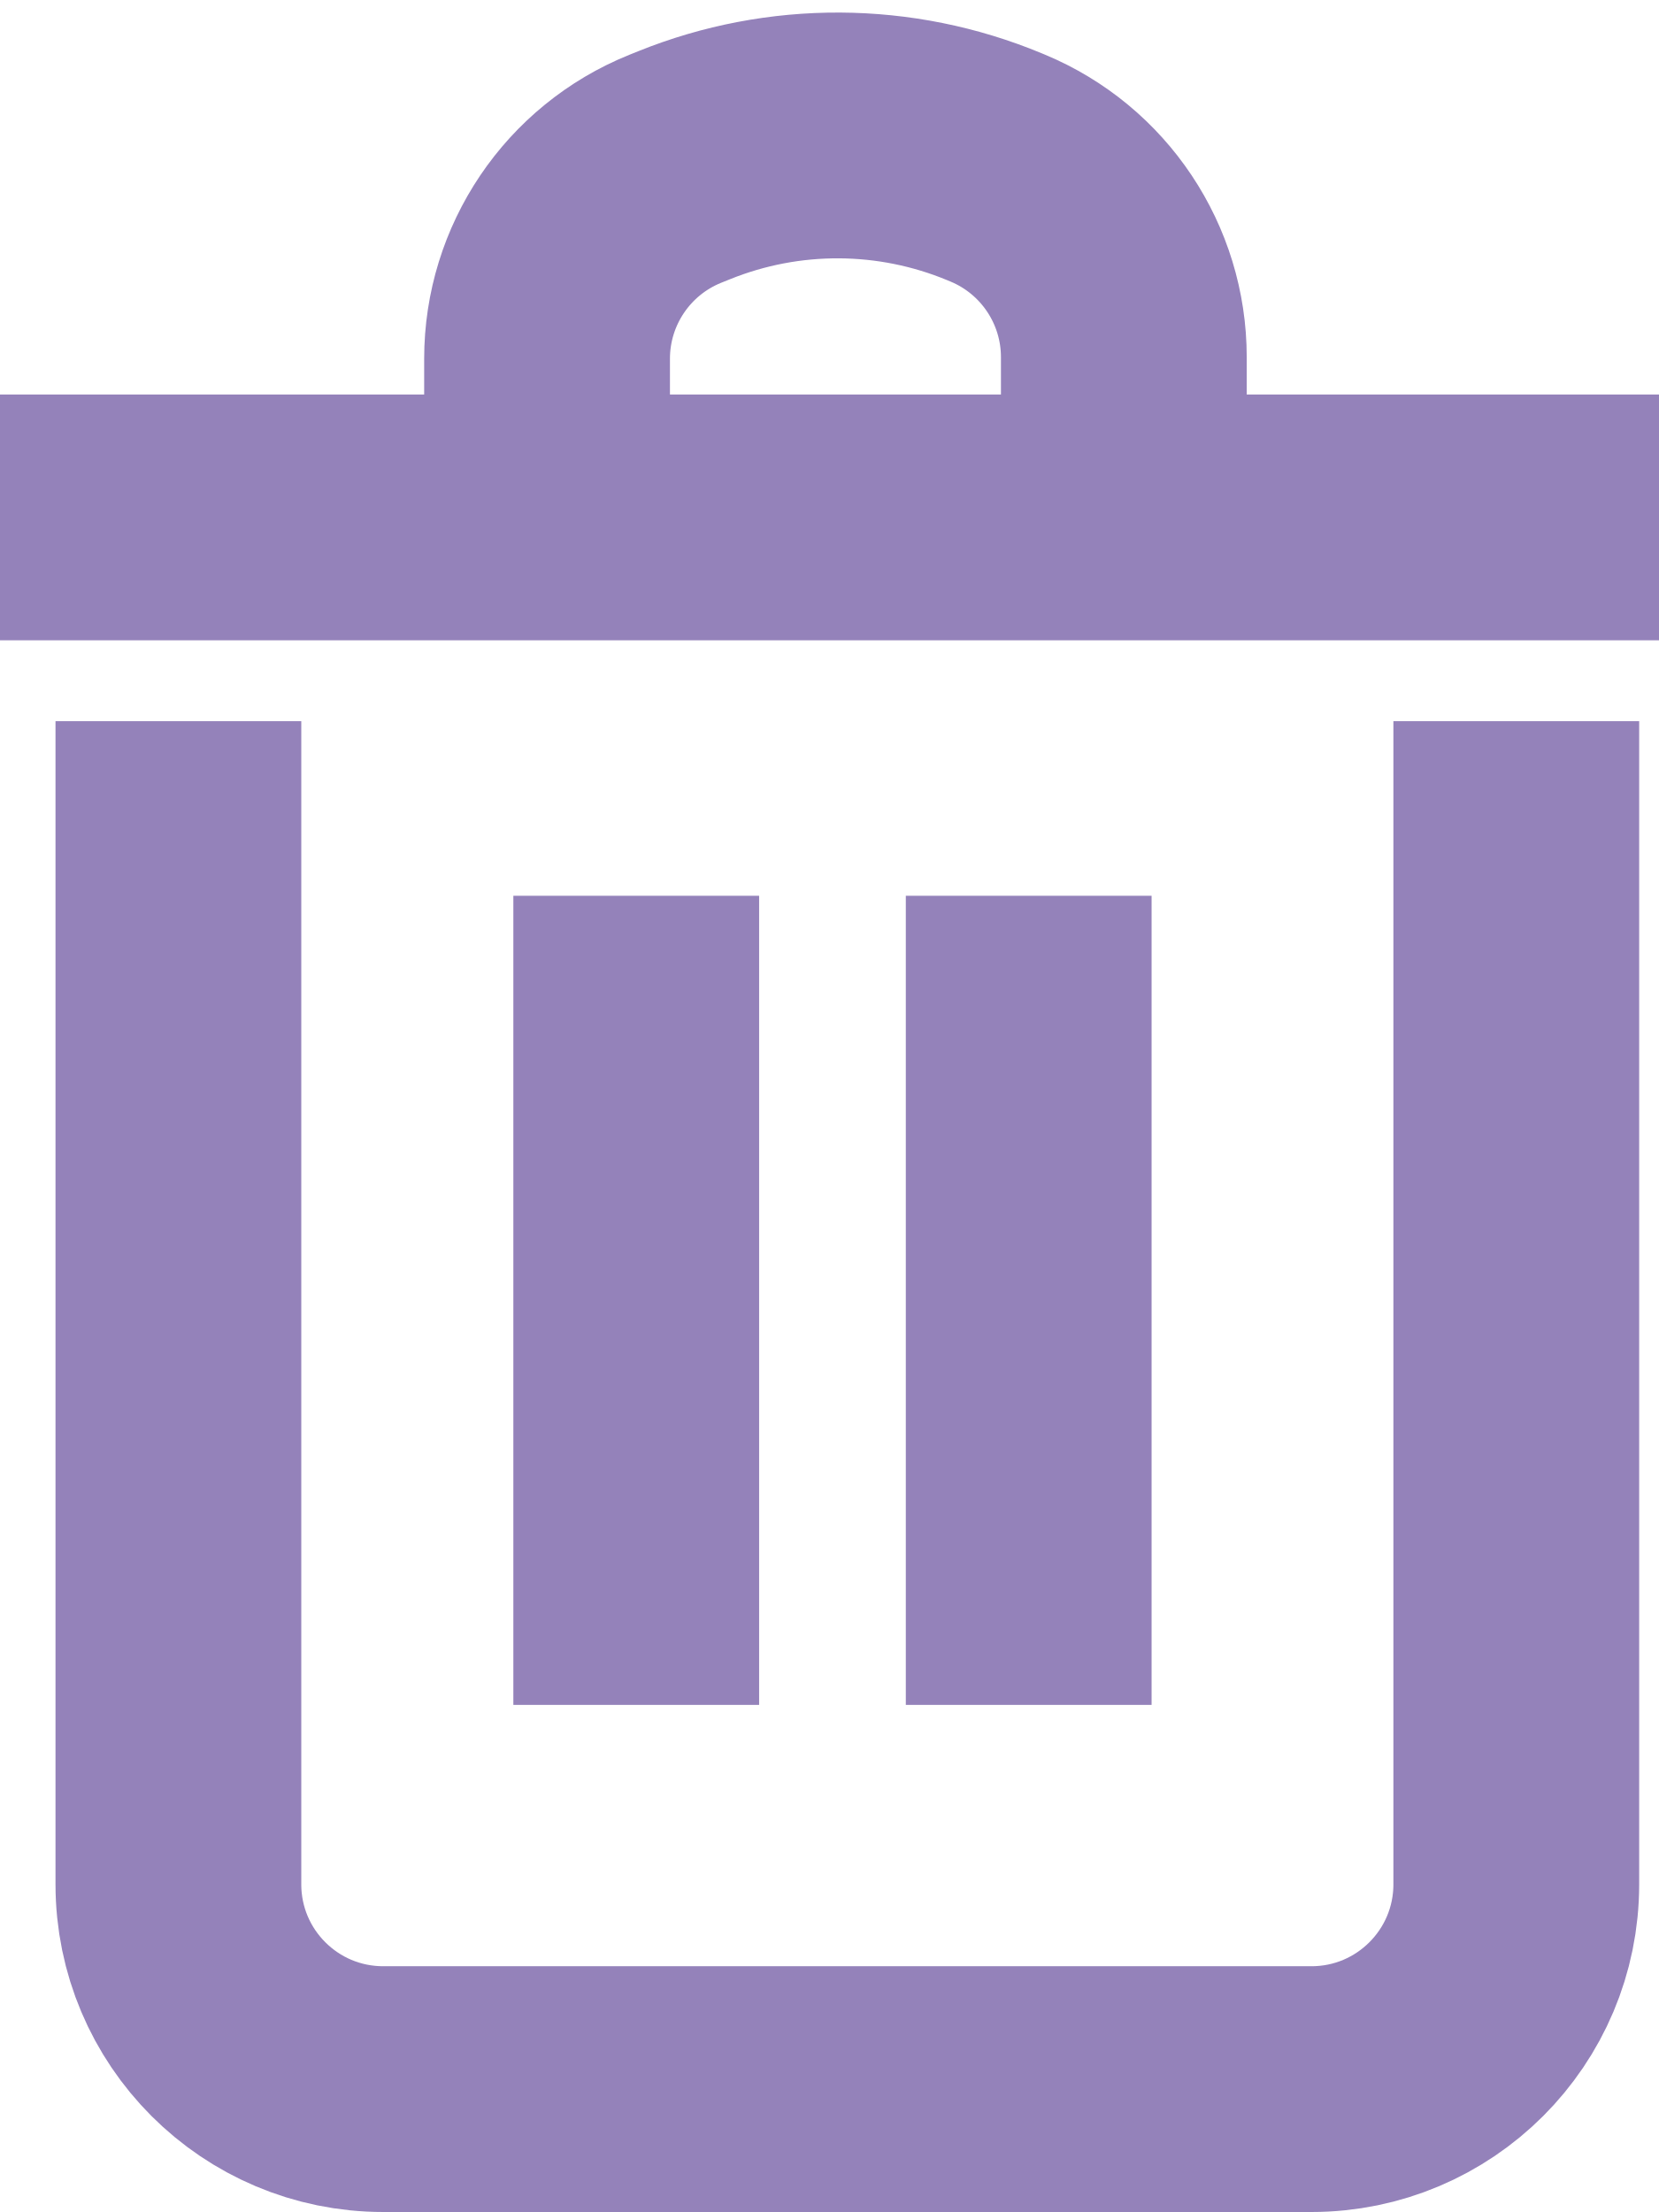
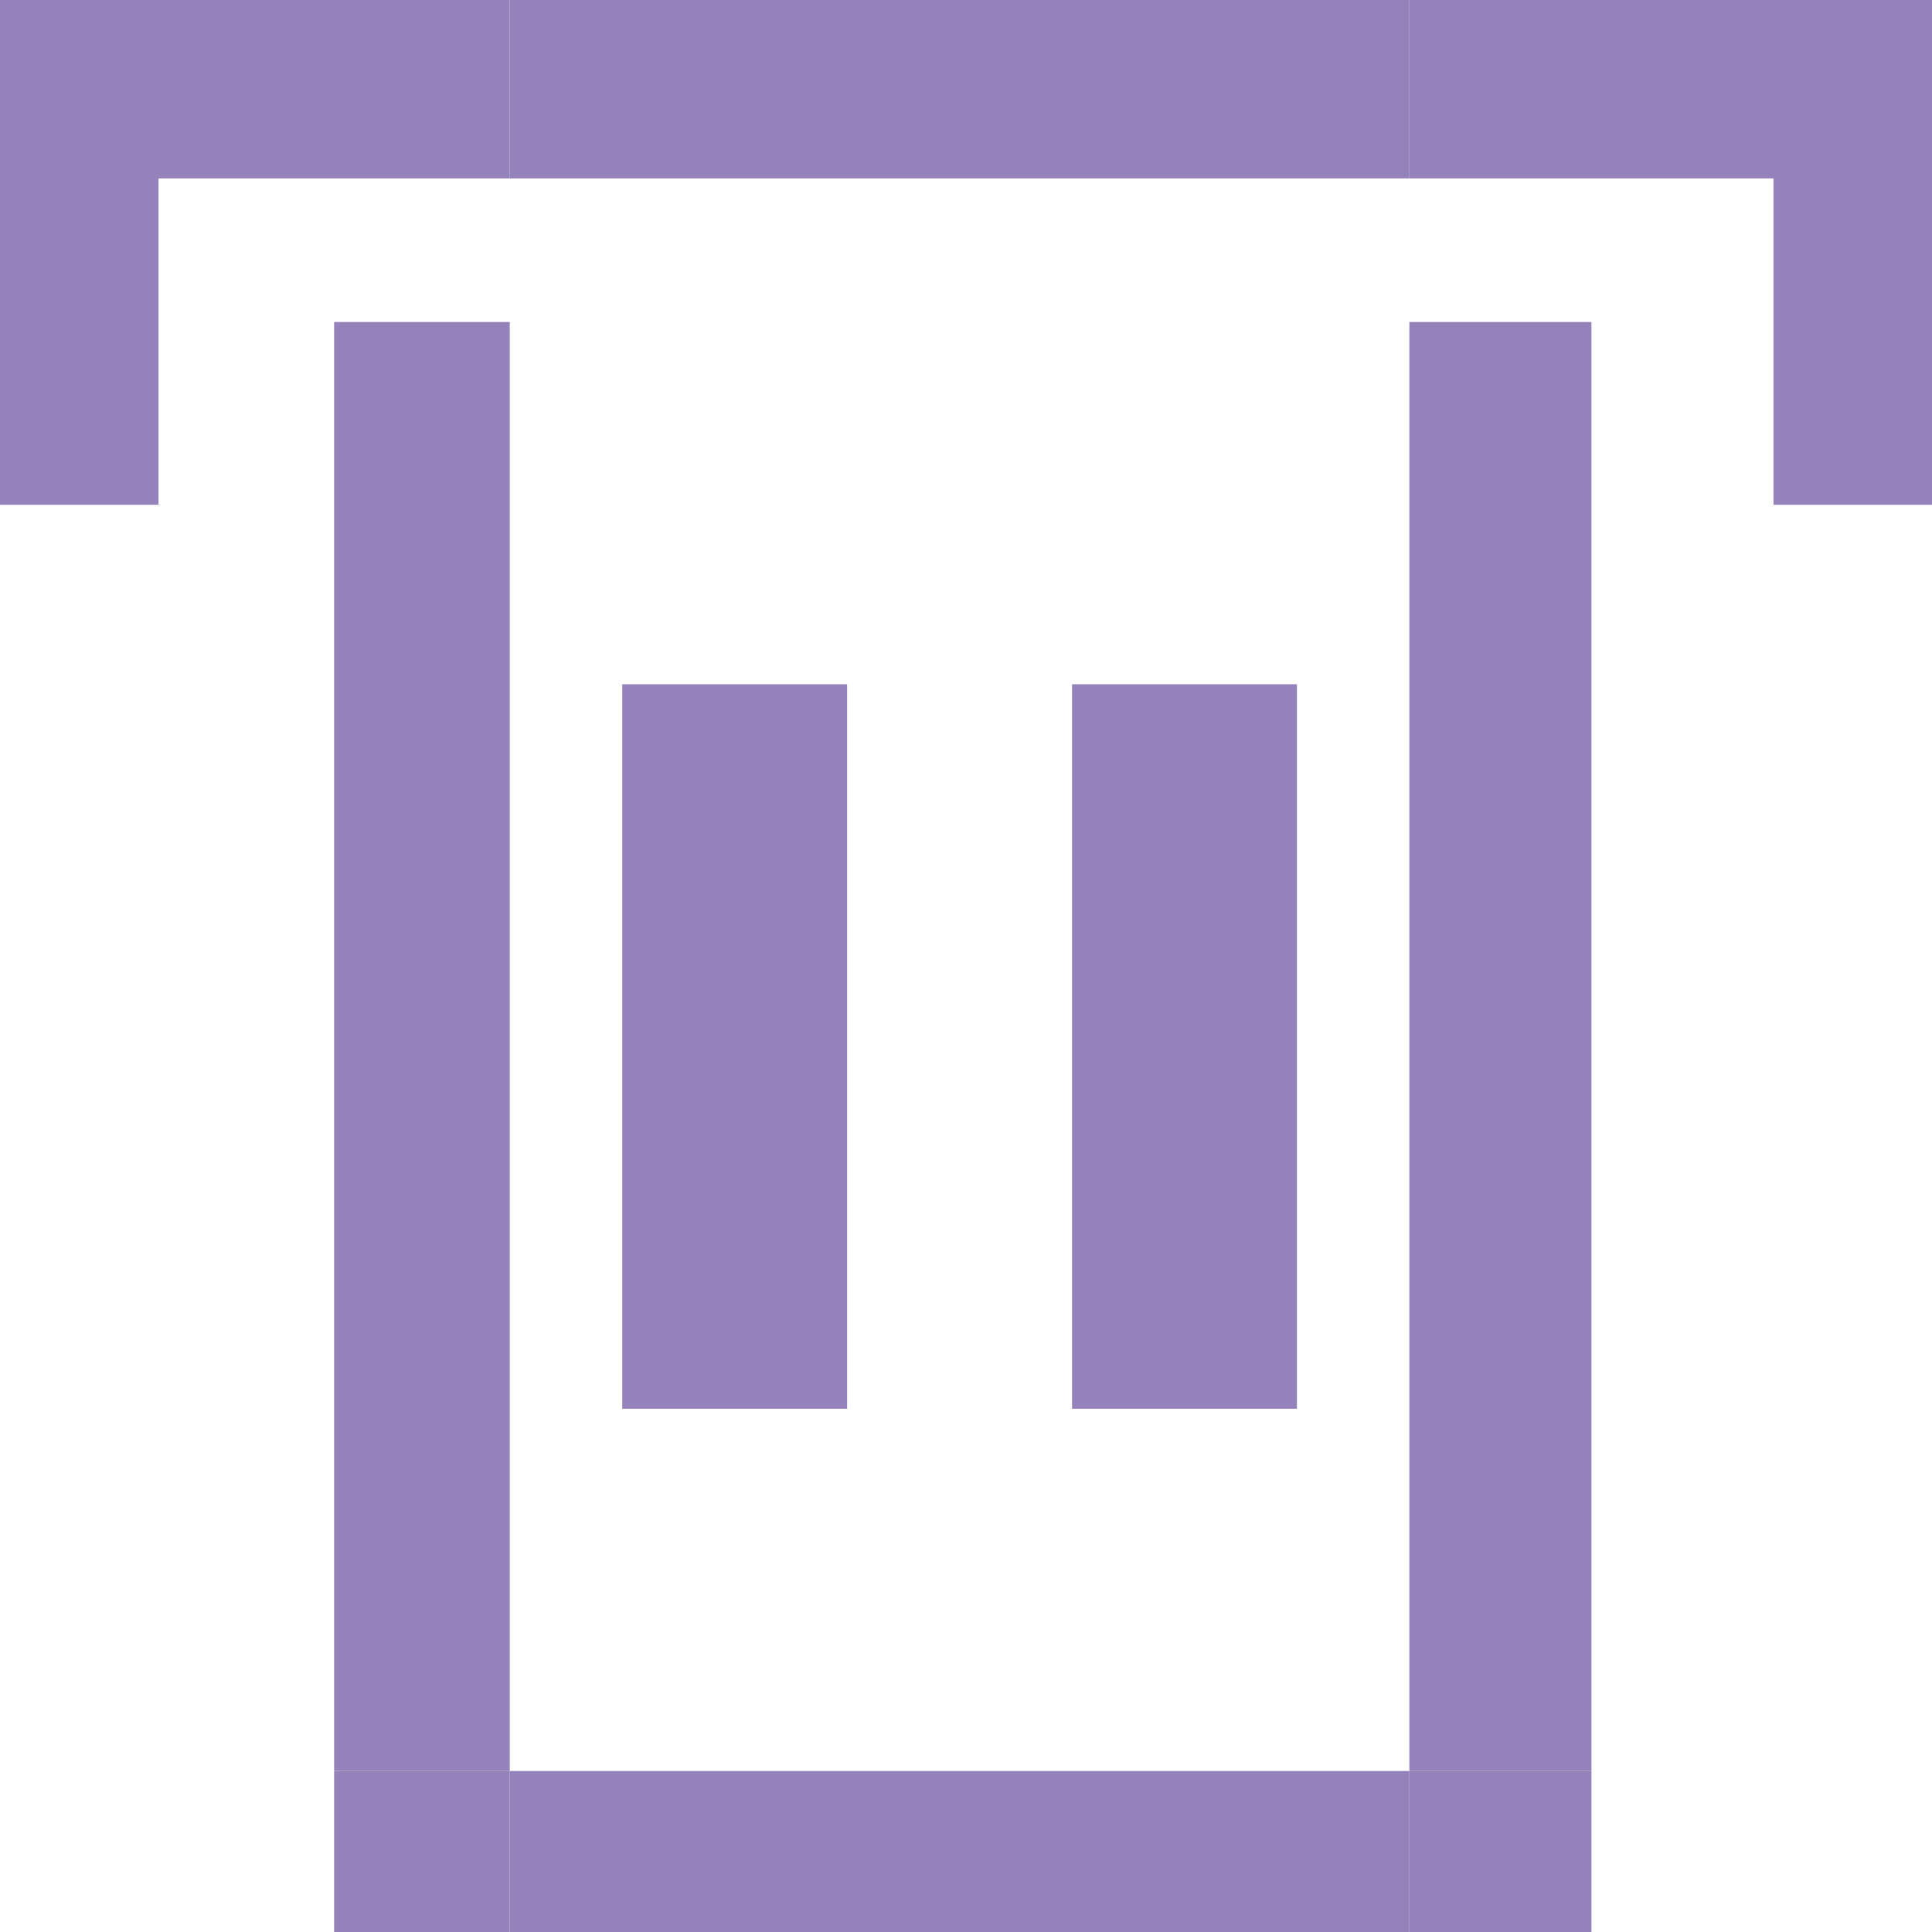
- <svg xmlns="http://www.w3.org/2000/svg" width="81" height="108" viewBox="0 0 81 108" fill="none">
-   <path d="M8.71 35.21V92C8.71 97.523 13.187 102 18.71 102H64.032C69.555 102 74.032 97.523 74.032 92V35.21M50.226 43.736V83.242M31.064 43.736V83.242M0 25.262H26.71M81 25.262H54.871M54.871 25.262H26.71M54.871 25.262V18.015V17.44C54.871 13.4 52.44 9.757 48.71 8.206L48.566 8.146C43.718 6.13 38.271 6.101 33.402 8.067L32.967 8.242C29.186 9.768 26.71 13.438 26.71 17.515V18.015V25.262" stroke="#9482BA" stroke-width="12" />
+ <svg xmlns="http://www.w3.org/2000/svg" width="90" height="90" viewBox="0 0 90 90" fill="none">
+   <path d="M0 23.514H7.384V8.311H23.747V0H0V23.514Z" fill="#9482BA" />
+   <path d="M90 23.514V0H65.654V8.311H82.616V23.514H90Z" fill="#9482BA" />
+   <path d="M23.747 0V8.311H65.654V0H23.747Z" fill="#9482BA" />
+   <path d="M23.747 82.5V65.625V48.75V31.875V15H15.565V82.5H23.747Z" fill="#9482BA" />
+   <path d="M23.747 82.5V90H65.654V82.5H60.416H55.177H49.939H44.701H39.462H34.224H28.986H23.747Z" fill="#9482BA" />
+   <path d="M65.654 82.5H74.135V15H65.654V31.875V48.75V65.625V82.5Z" fill="#9482BA" />
+   <path d="M65.654 82.5V90H74.135V82.5H65.654Z" fill="#9482BA" />
+   <path d="M23.747 90V82.5H15.565V90H23.747Z" fill="#9482BA" />
+   <path d="M60.416 65.625V31.875H49.939V65.625H60.416Z" fill="#9482BA" />
+   <path d="M39.462 65.625V31.875H28.986V65.625H39.462Z" fill="#9482BA" />
</svg>
